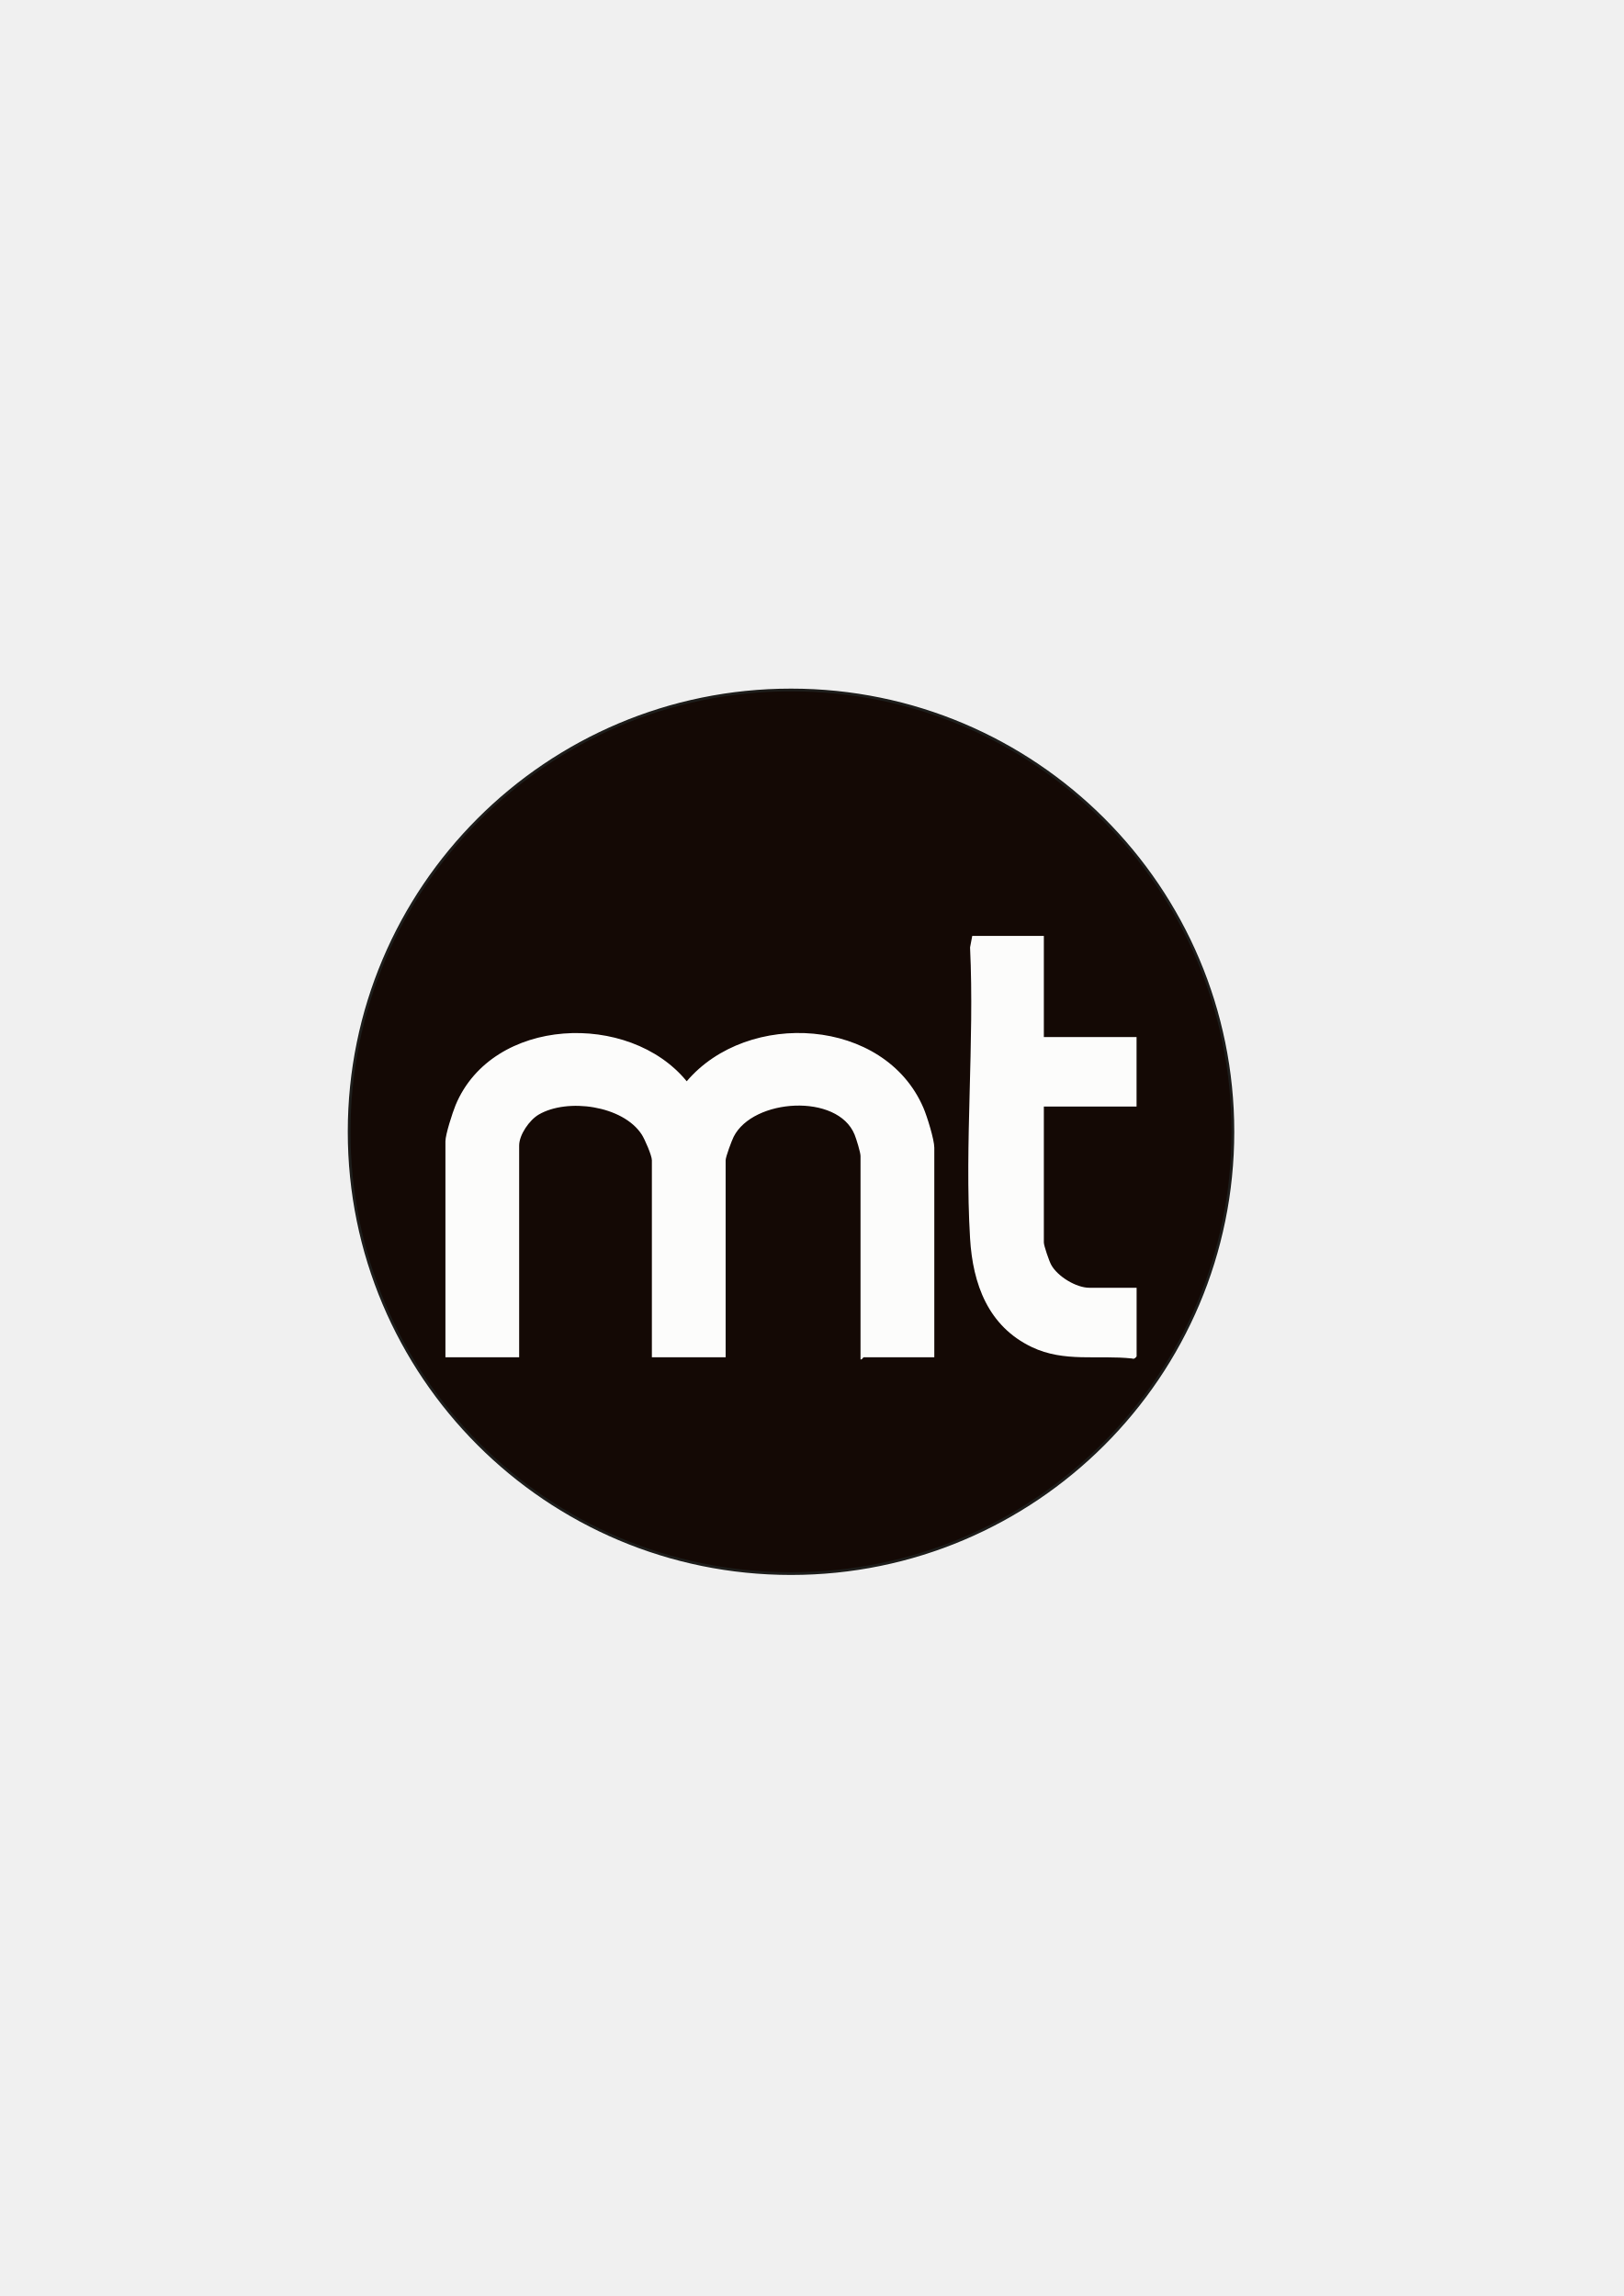
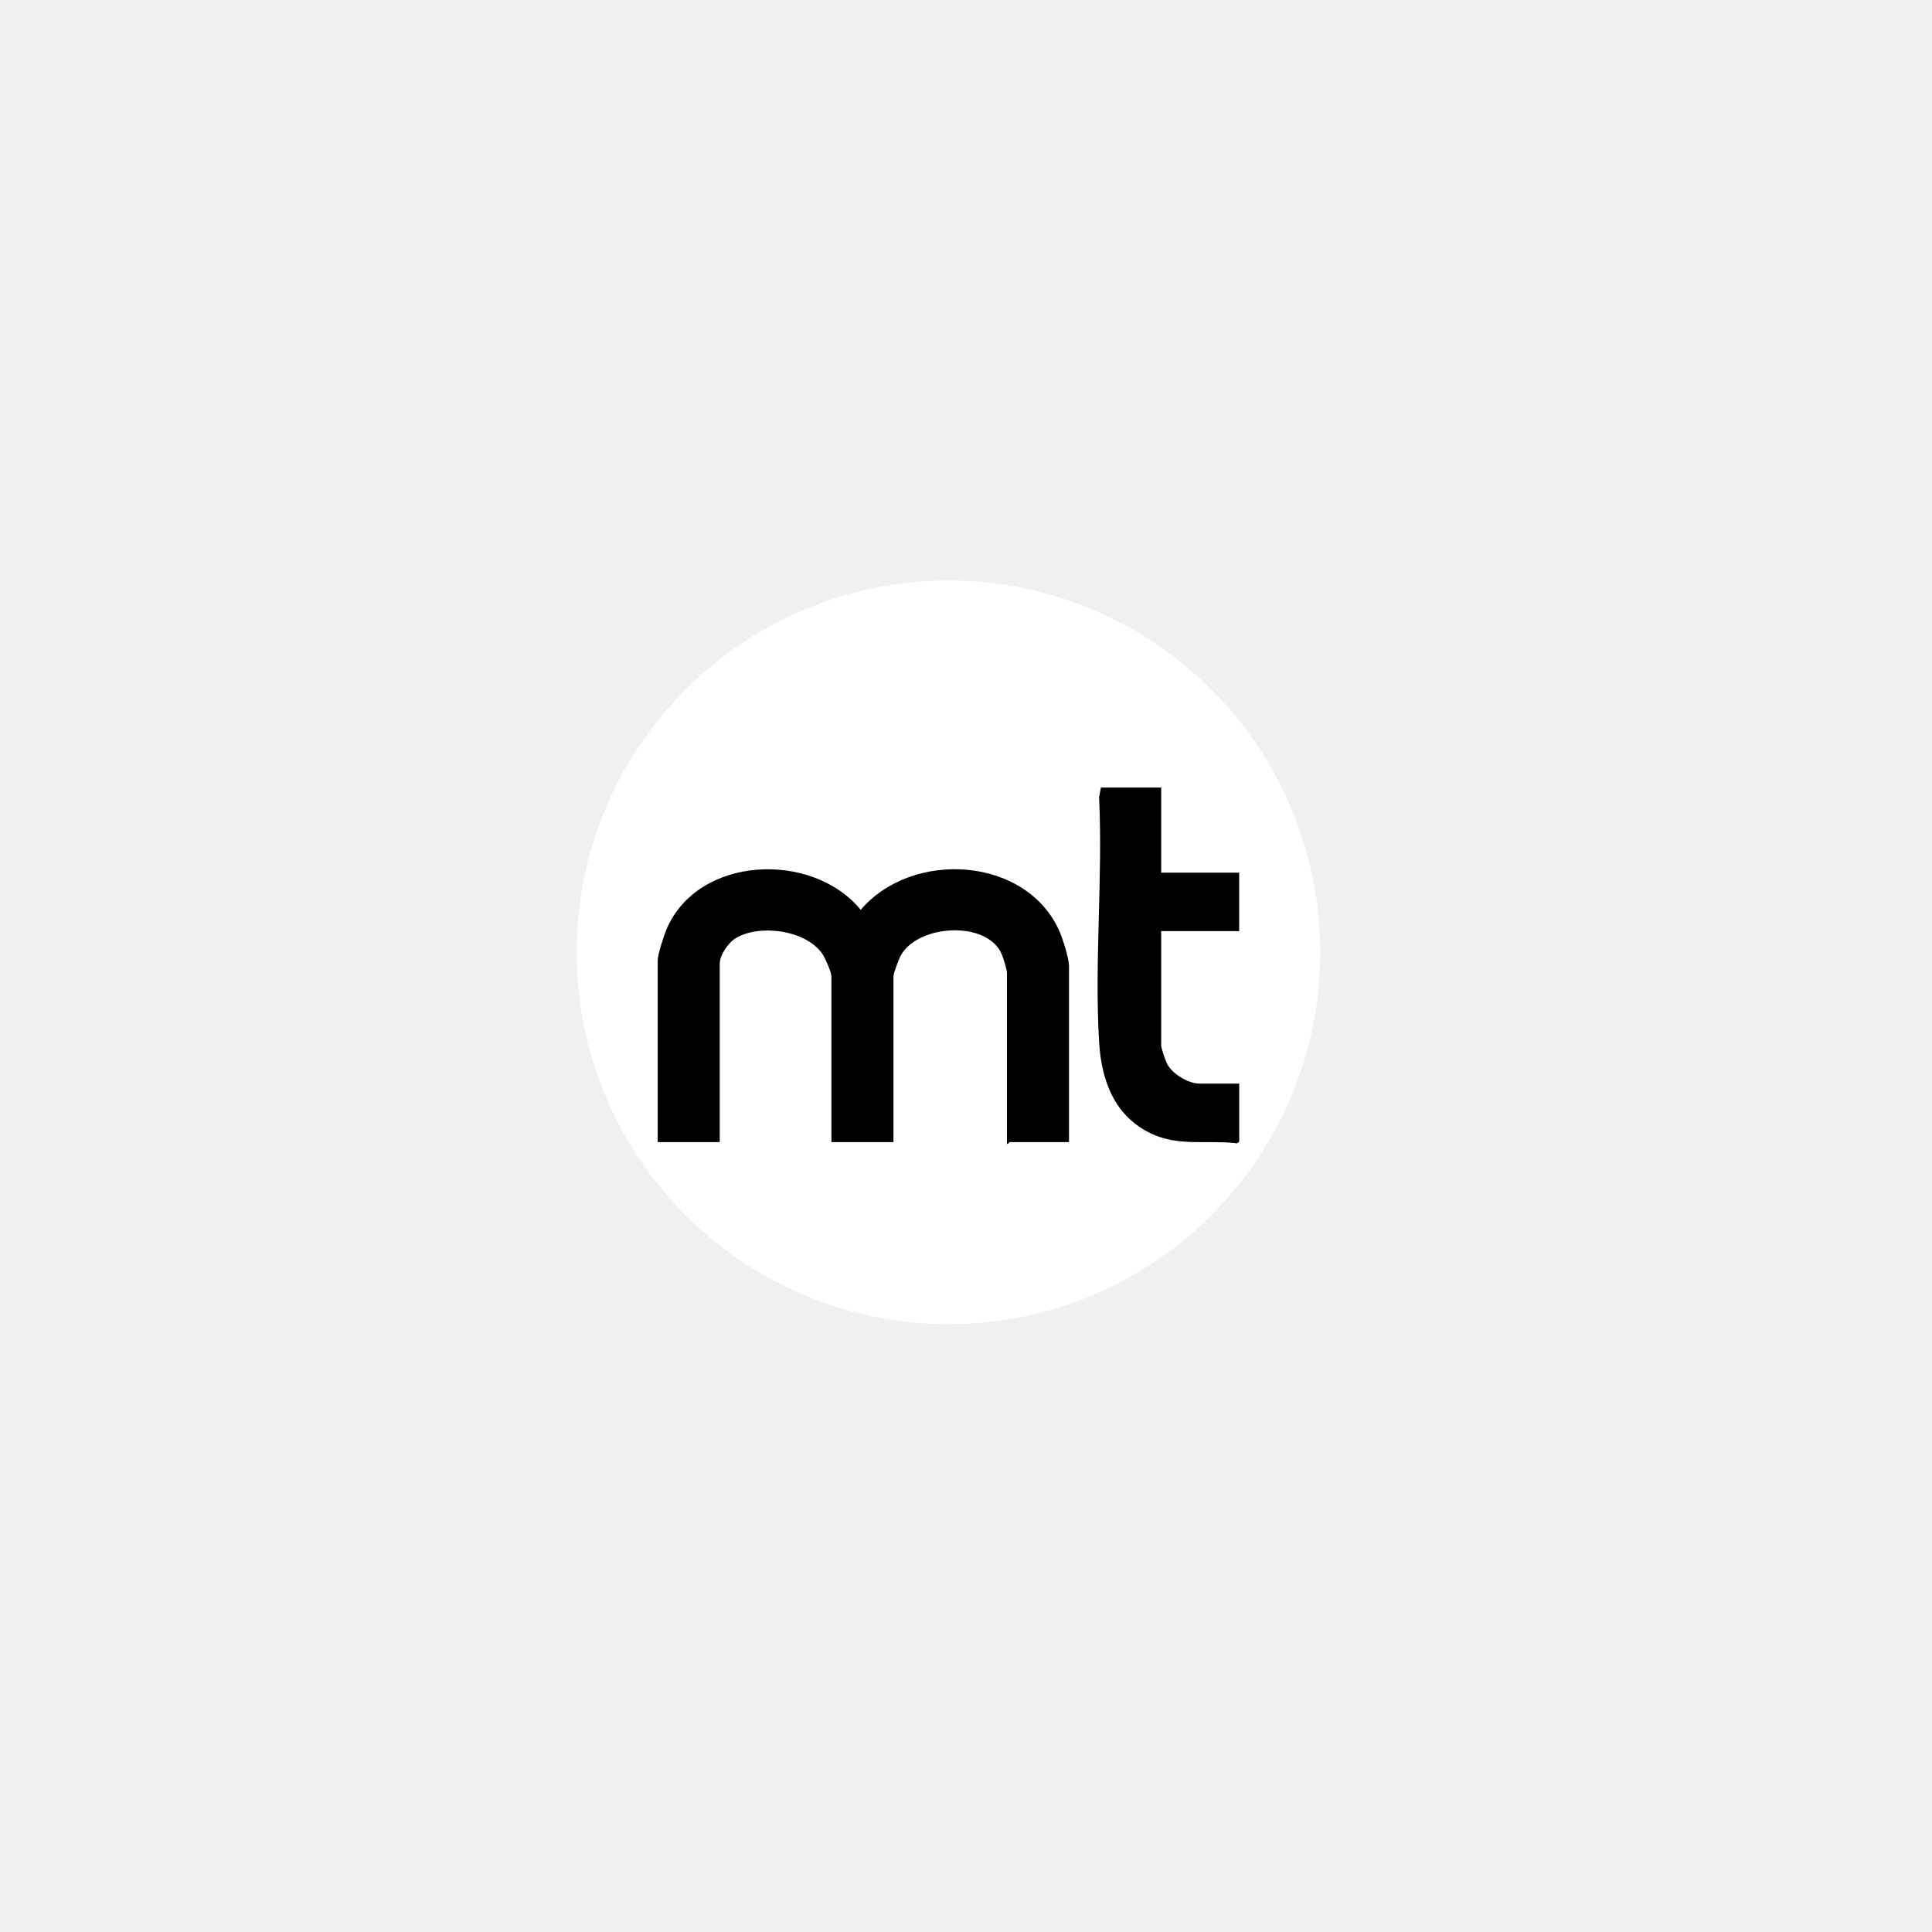
- <svg xmlns="http://www.w3.org/2000/svg" id="_Слой_1" data-name="Слой_1" version="1.1" viewBox="0 0 595.28 841.89">
-   <defs>
-     <style>
-       .st0 {
-         fill: #140905;
-         stroke: #1d1d1b;
-         stroke-miterlimit: 10;
-       }
- 
-       .st1 {
-         fill: #fcfcfb;
-       }
-     </style>
-   </defs>
-   <circle class="st0" cx="290" cy="415" r="162" />
-   <path class="st1" d="M342.52,497.68h-25.88c-.23,0-.59.98-1.16.77v-74.56c0-1.33-1.54-6.31-2.18-7.87-6.23-15.26-37.2-13.28-44.32.79-.74,1.48-2.95,7.38-2.95,8.64v72.23h-27.04v-72.23c0-1.75-2.61-7.72-3.7-9.42-6.92-10.69-27.31-13.47-37.78-7.34-3.43,2-7.18,7.41-7.18,11.36v77.64h-27.03v-79.18c0-2.54,2.61-10.57,3.72-13.28,13.51-32.52,63.67-34.55,84.74-8.75,22.4-26.37,72.59-23.42,86.8,9.78,1.31,3.05,3.97,11.6,3.97,14.57v76.87-.02h-.01Z" />
-   <path class="st1" d="M382.69,343.17v37.09h33.99v25.49h-33.99v49.83c0,1.2,1.93,6.79,2.67,8.15,2.29,4.29,9.21,8.46,13.95,8.46h17.39v25.11c0,.25-1,1.25-1.57.84-12.64-1.38-24.91,1.49-36.81-4.18-16.05-7.64-21.68-23.11-22.68-39.89-2.08-34.81,1.66-71.66,0-106.68l.8-4.21h26.27l-.02.02v-.03Z" />
+ <svg viewBox="0 0 595.28 841.89" width="300" height="300">
+   <circle cx="290" cy="415" r="162" fill="#fff" />
+   <path fill="#000" d="M342.52,497.68h-25.88c-.23,0-.59.98-1.16.77v-74.56c0-1.33-1.54-6.31-2.18-7.87-6.23-15.26-37.2-13.28-44.32.79-.74,1.48-2.95,7.38-2.95,8.64v72.23h-27.04v-72.23c0-1.75-2.61-7.72-3.7-9.42-6.92-10.69-27.31-13.47-37.78-7.34-3.43,2-7.18,7.41-7.18,11.36v77.64h-27.03v-79.18c0-2.54,2.61-10.57,3.72-13.28,13.51-32.52,63.67-34.55,84.74-8.75,22.4-26.37,72.59-23.42,86.8,9.78,1.31,3.05,3.97,11.6,3.97,14.57v76.87-.02h-.01Z" />
+   <path fill="#000" d="M382.69,343.17v37.09h33.99v25.49h-33.99v49.83c0,1.2,1.93,6.79,2.67,8.15,2.29,4.29,9.21,8.46,13.95,8.46h17.39v25.11c0,.25-1,1.25-1.57.84-12.64-1.38-24.91,1.49-36.81-4.18-16.05-7.64-21.68-23.11-22.68-39.89-2.08-34.81,1.66-71.66,0-106.68l.8-4.21h26.27l-.02.02v-.03Z" />
</svg>
